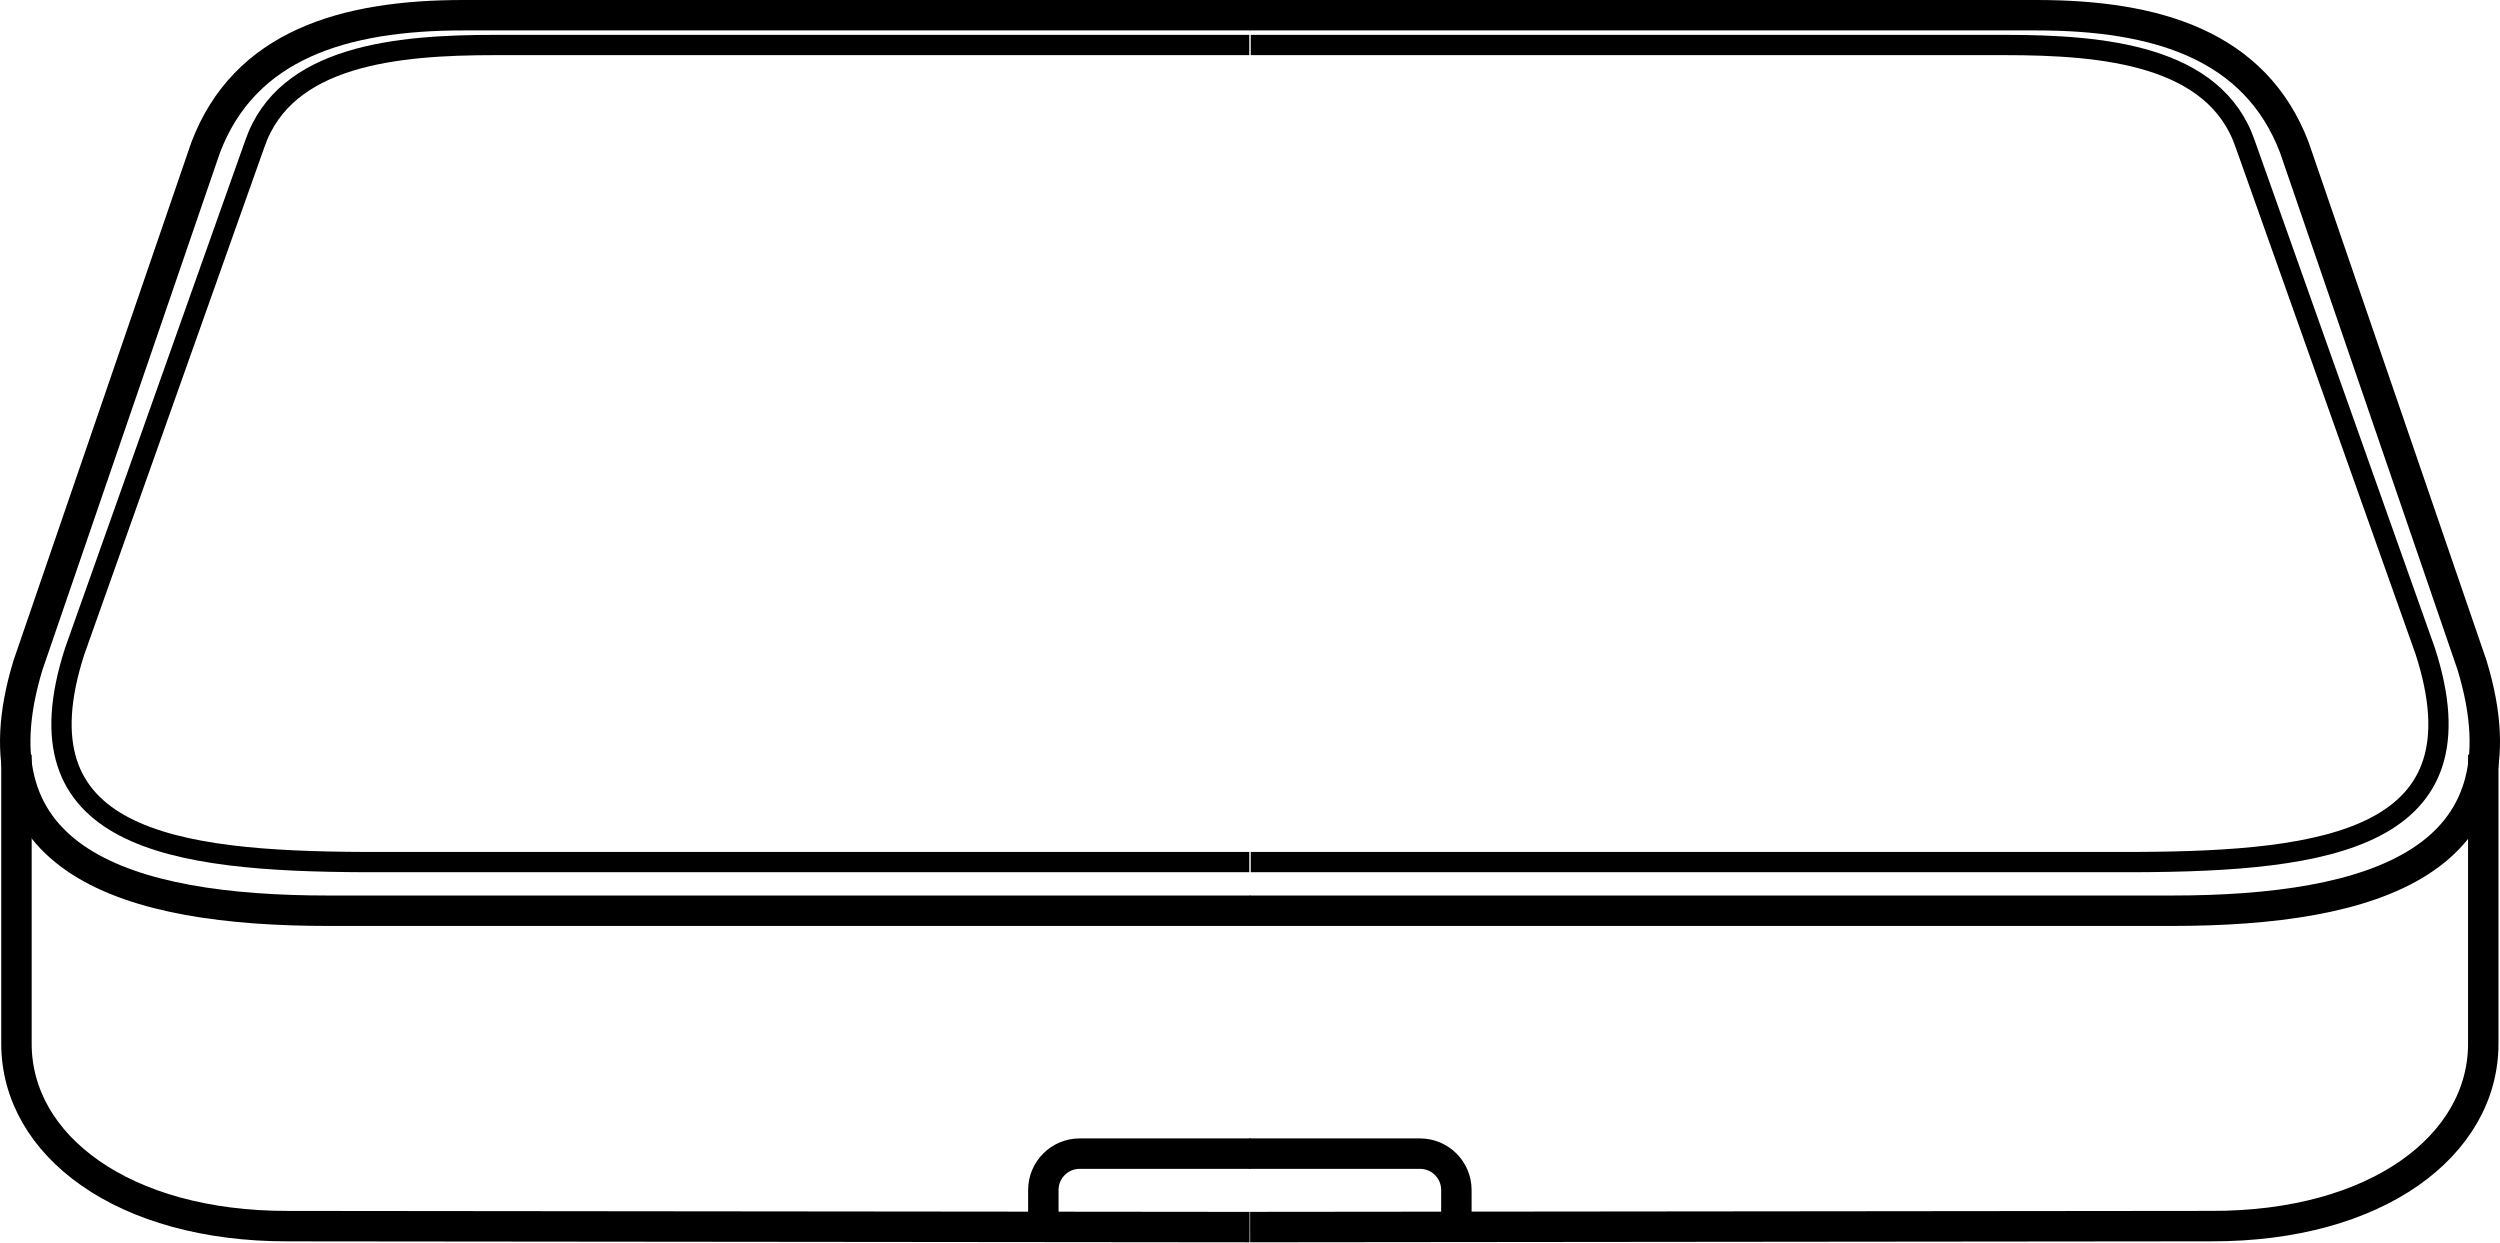
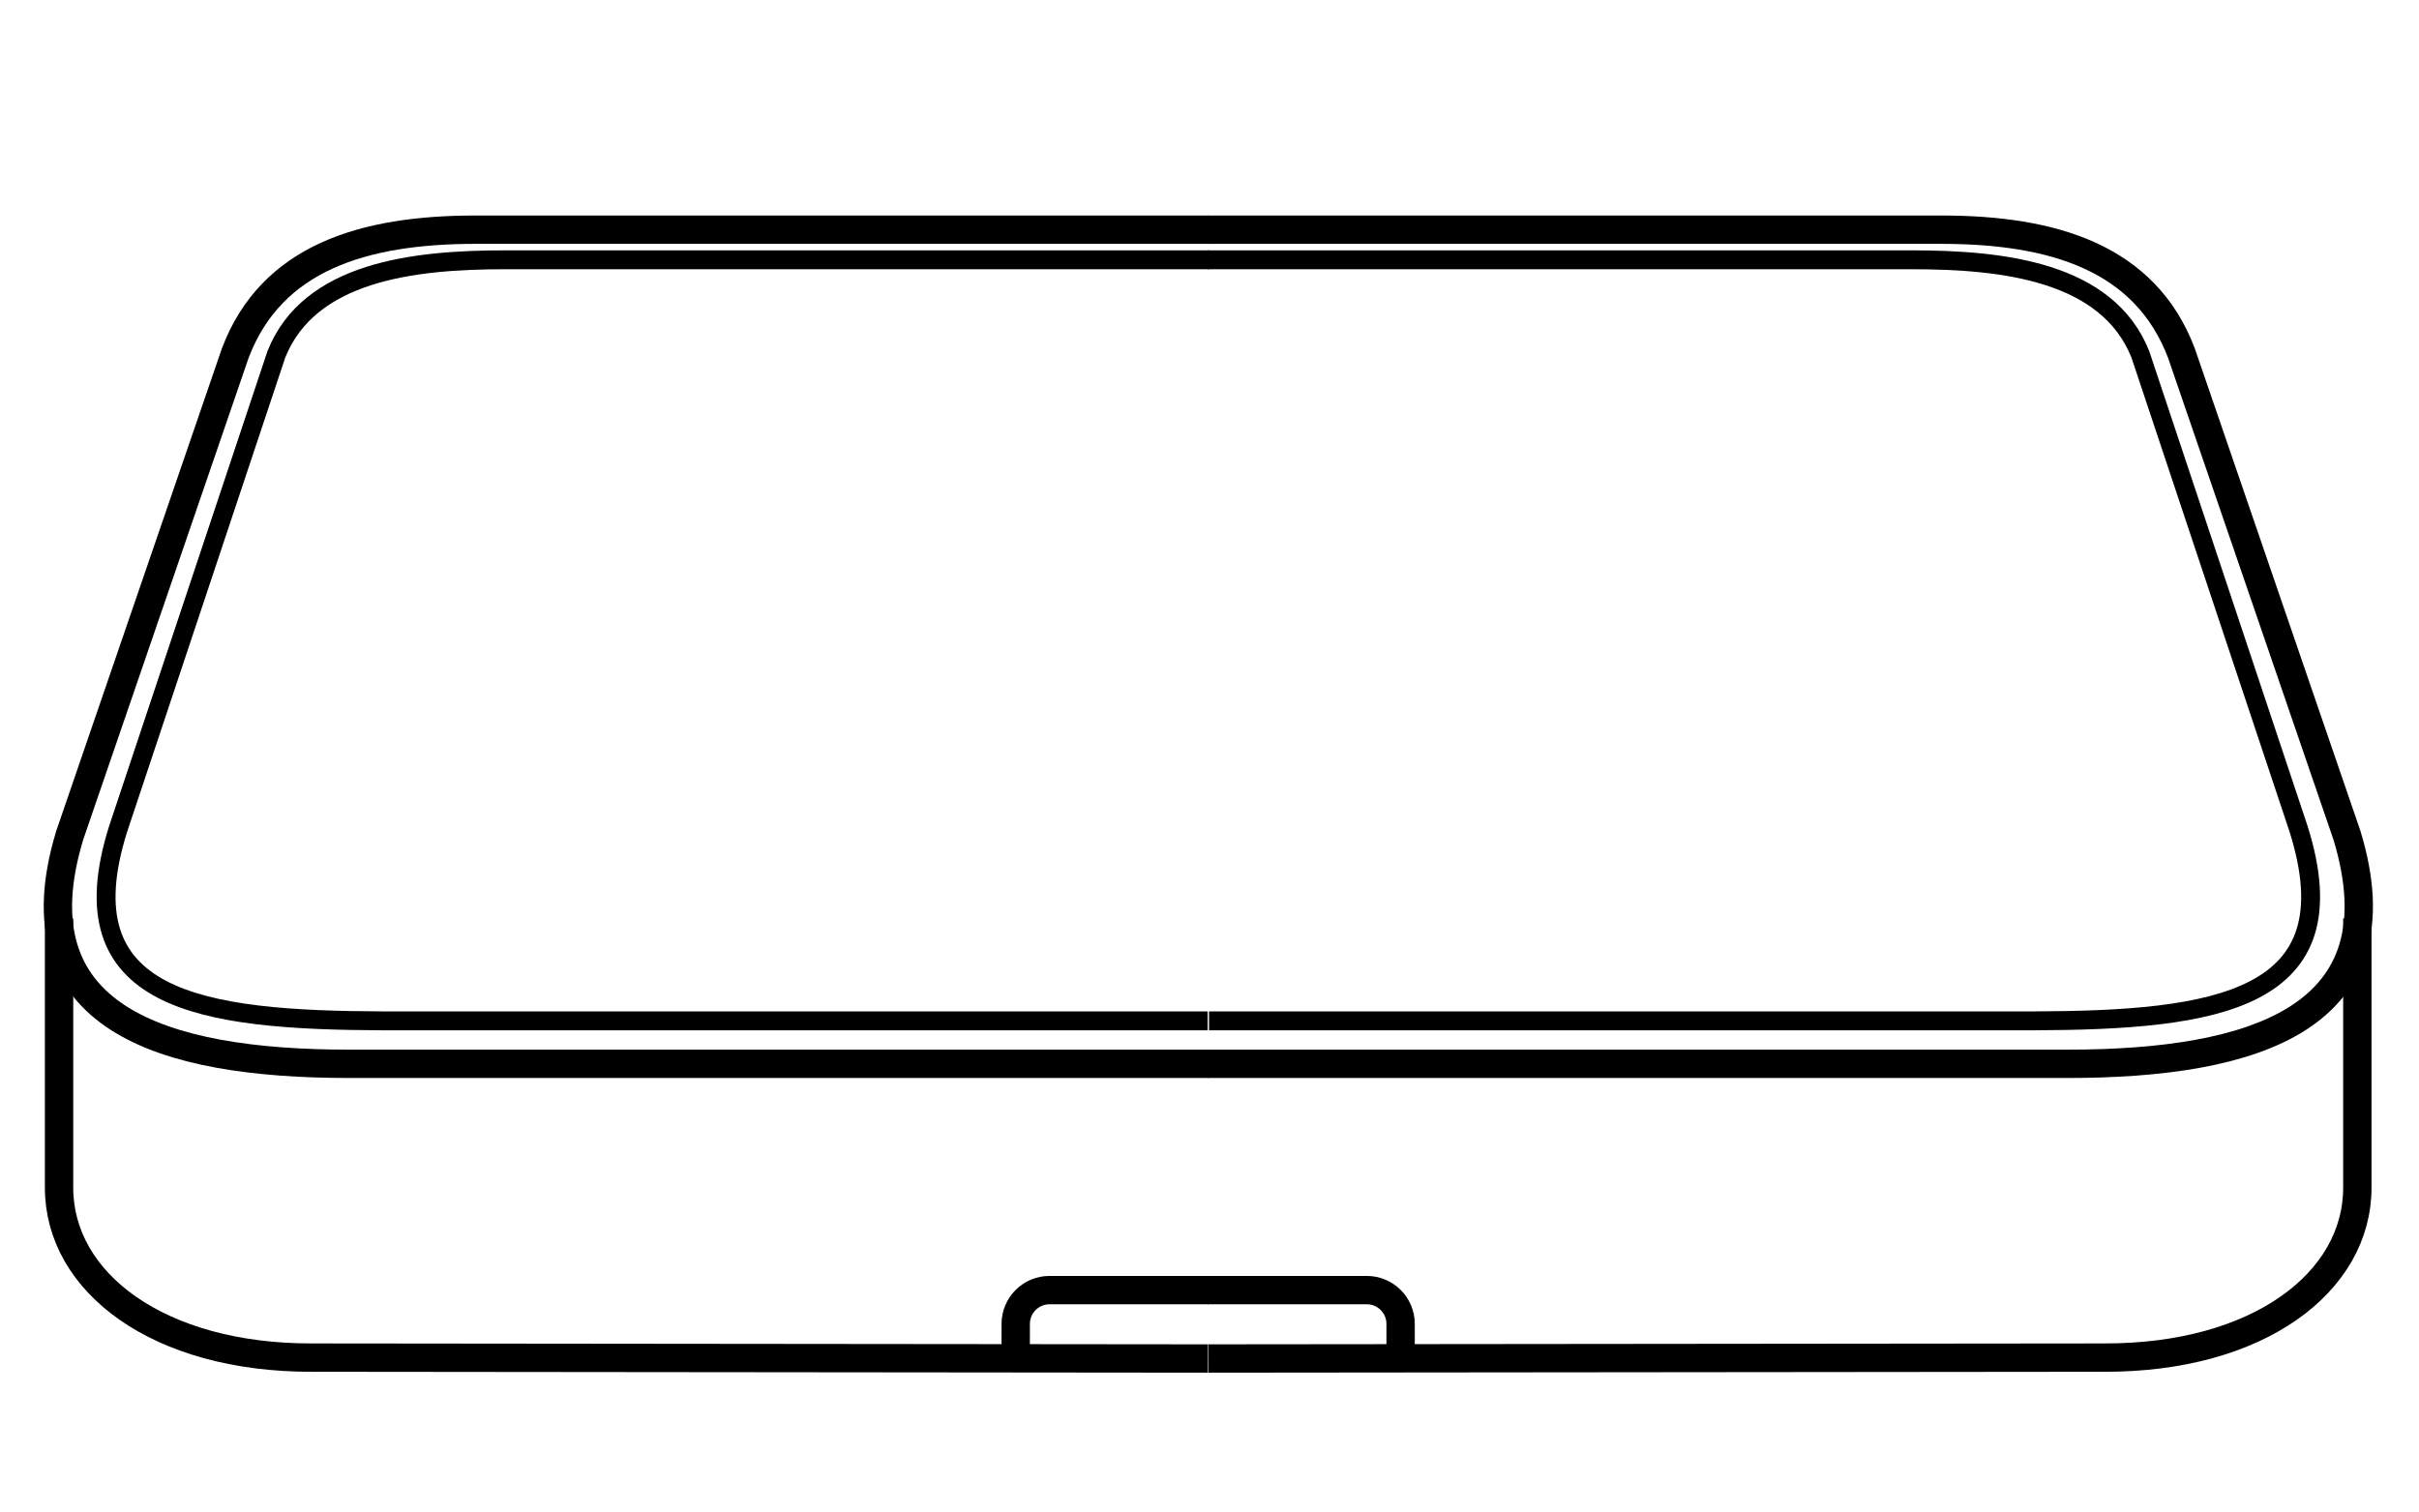
- <svg xmlns="http://www.w3.org/2000/svg" id="Layer_1" data-name="Layer 1" viewBox="0 0 985.99 489.96">
-   <defs>
-     <style>.cls-1,.cls-2{fill:none;stroke:#000;stroke-miterlimit:10;}.cls-1{stroke-width:12px;}.cls-2{stroke-width:8px;}</style>
-   </defs>
-   <path class="cls-1" d="M511.65,97.25H201.26C154,97.25,115,109,99.62,149.43L29.53,353.65C6,431,68.58,450.44,148,450.44h363.7" transform="translate(-18.51 -91.25)" />
-   <path class="cls-1" d="M511.37,97.25H821.76C869,97.25,908,109,923.4,149.43l70.09,204.22c23.53,77.35-39,96.79-118.42,96.79H511.37" transform="translate(-18.51 -91.25)" />
-   <path class="cls-1" d="M25,388.88v114C25,543,67,575,132.16,574.83l379.18.38" transform="translate(-18.51 -91.25)" />
-   <path class="cls-1" d="M997.9,388.88v114c0,40.11-42,72.11-107.16,71.94l-379.18.38" transform="translate(-18.51 -91.25)" />
-   <path class="cls-1" d="M430,575.13V560.57a14.33,14.33,0,0,1,14.32-14.33h67.36" transform="translate(-18.51 -91.25)" />
-   <path class="cls-1" d="M592.9,575.13V560.57a14.34,14.34,0,0,0-14.33-14.33H511.21" transform="translate(-18.51 -91.25)" />
-   <path class="cls-2" d="M511.22,109H213.64C175,109,131,113,119,148L48,348c-24,74,38,83,114.52,83.25h348.7" transform="translate(-18.51 -91.25)" />
-   <path class="cls-2" d="M511.8,109H809.38C848,109,892,113,904,148l71,200c24,74-38,83-114.53,83.25H511.8" transform="translate(-18.51 -91.25)" />
+ <svg xmlns="http://www.w3.org/2000/svg" version="1.1" id="Layer_1" x="0px" y="0px" viewBox="0 0 1024 640" style="enable-background:new 0 0 1024 640;" xml:space="preserve">
+   <style type="text/css">
+ 	.st0{fill:none;stroke:#000000;stroke-width:12;stroke-miterlimit:10;}
+ 	.st1{fill:none;stroke:#000000;stroke-width:8;stroke-miterlimit:10;}
+ </style>
+   <path class="st0" d="M511.65,97.25H201.26C154,97.25,115,109,99.62,149.43L29.53,353.65C6,431,68.58,450.44,147.95,450.44h363.7" />
+   <path class="st0" d="M511.37,97.25h310.39c47.26,0,86.26,11.75,101.64,52.18l70.09,204.22c23.53,77.35-39.05,96.79-118.42,96.79  h-363.7" />
+   <path class="st0" d="M25,388.88v114.01C25,543,67,575,132.16,574.83l379.18,0.38" />
+   <path class="st0" d="M997.9,388.88v114.01c0,40.11-42,72.11-107.16,71.94l-379.18,0.38" />
+   <path class="st0" d="M429.97,575.13v-14.56c0-7.91,6.41-14.32,14.32-14.32h67.36" />
+   <path class="st0" d="M592.9,575.13v-14.56c0-7.91-6.41-14.32-14.32-14.32h-67.36" />
+   <path class="st1" d="M511.8,110h-0.58H213.64c-38.62,0-82.64,5-96.64,40L50,351c-23,73,35,81,112.52,81.25h348.7" />
+   <path class="st1" d="M511.22,110h0.58h297.59c38.62,0,82.64,5,96.64,40l67,201c23,73-35,81-112.52,81.25H511.8" />
+   <path class="st1" d="M511.8,432.25" />
</svg>
